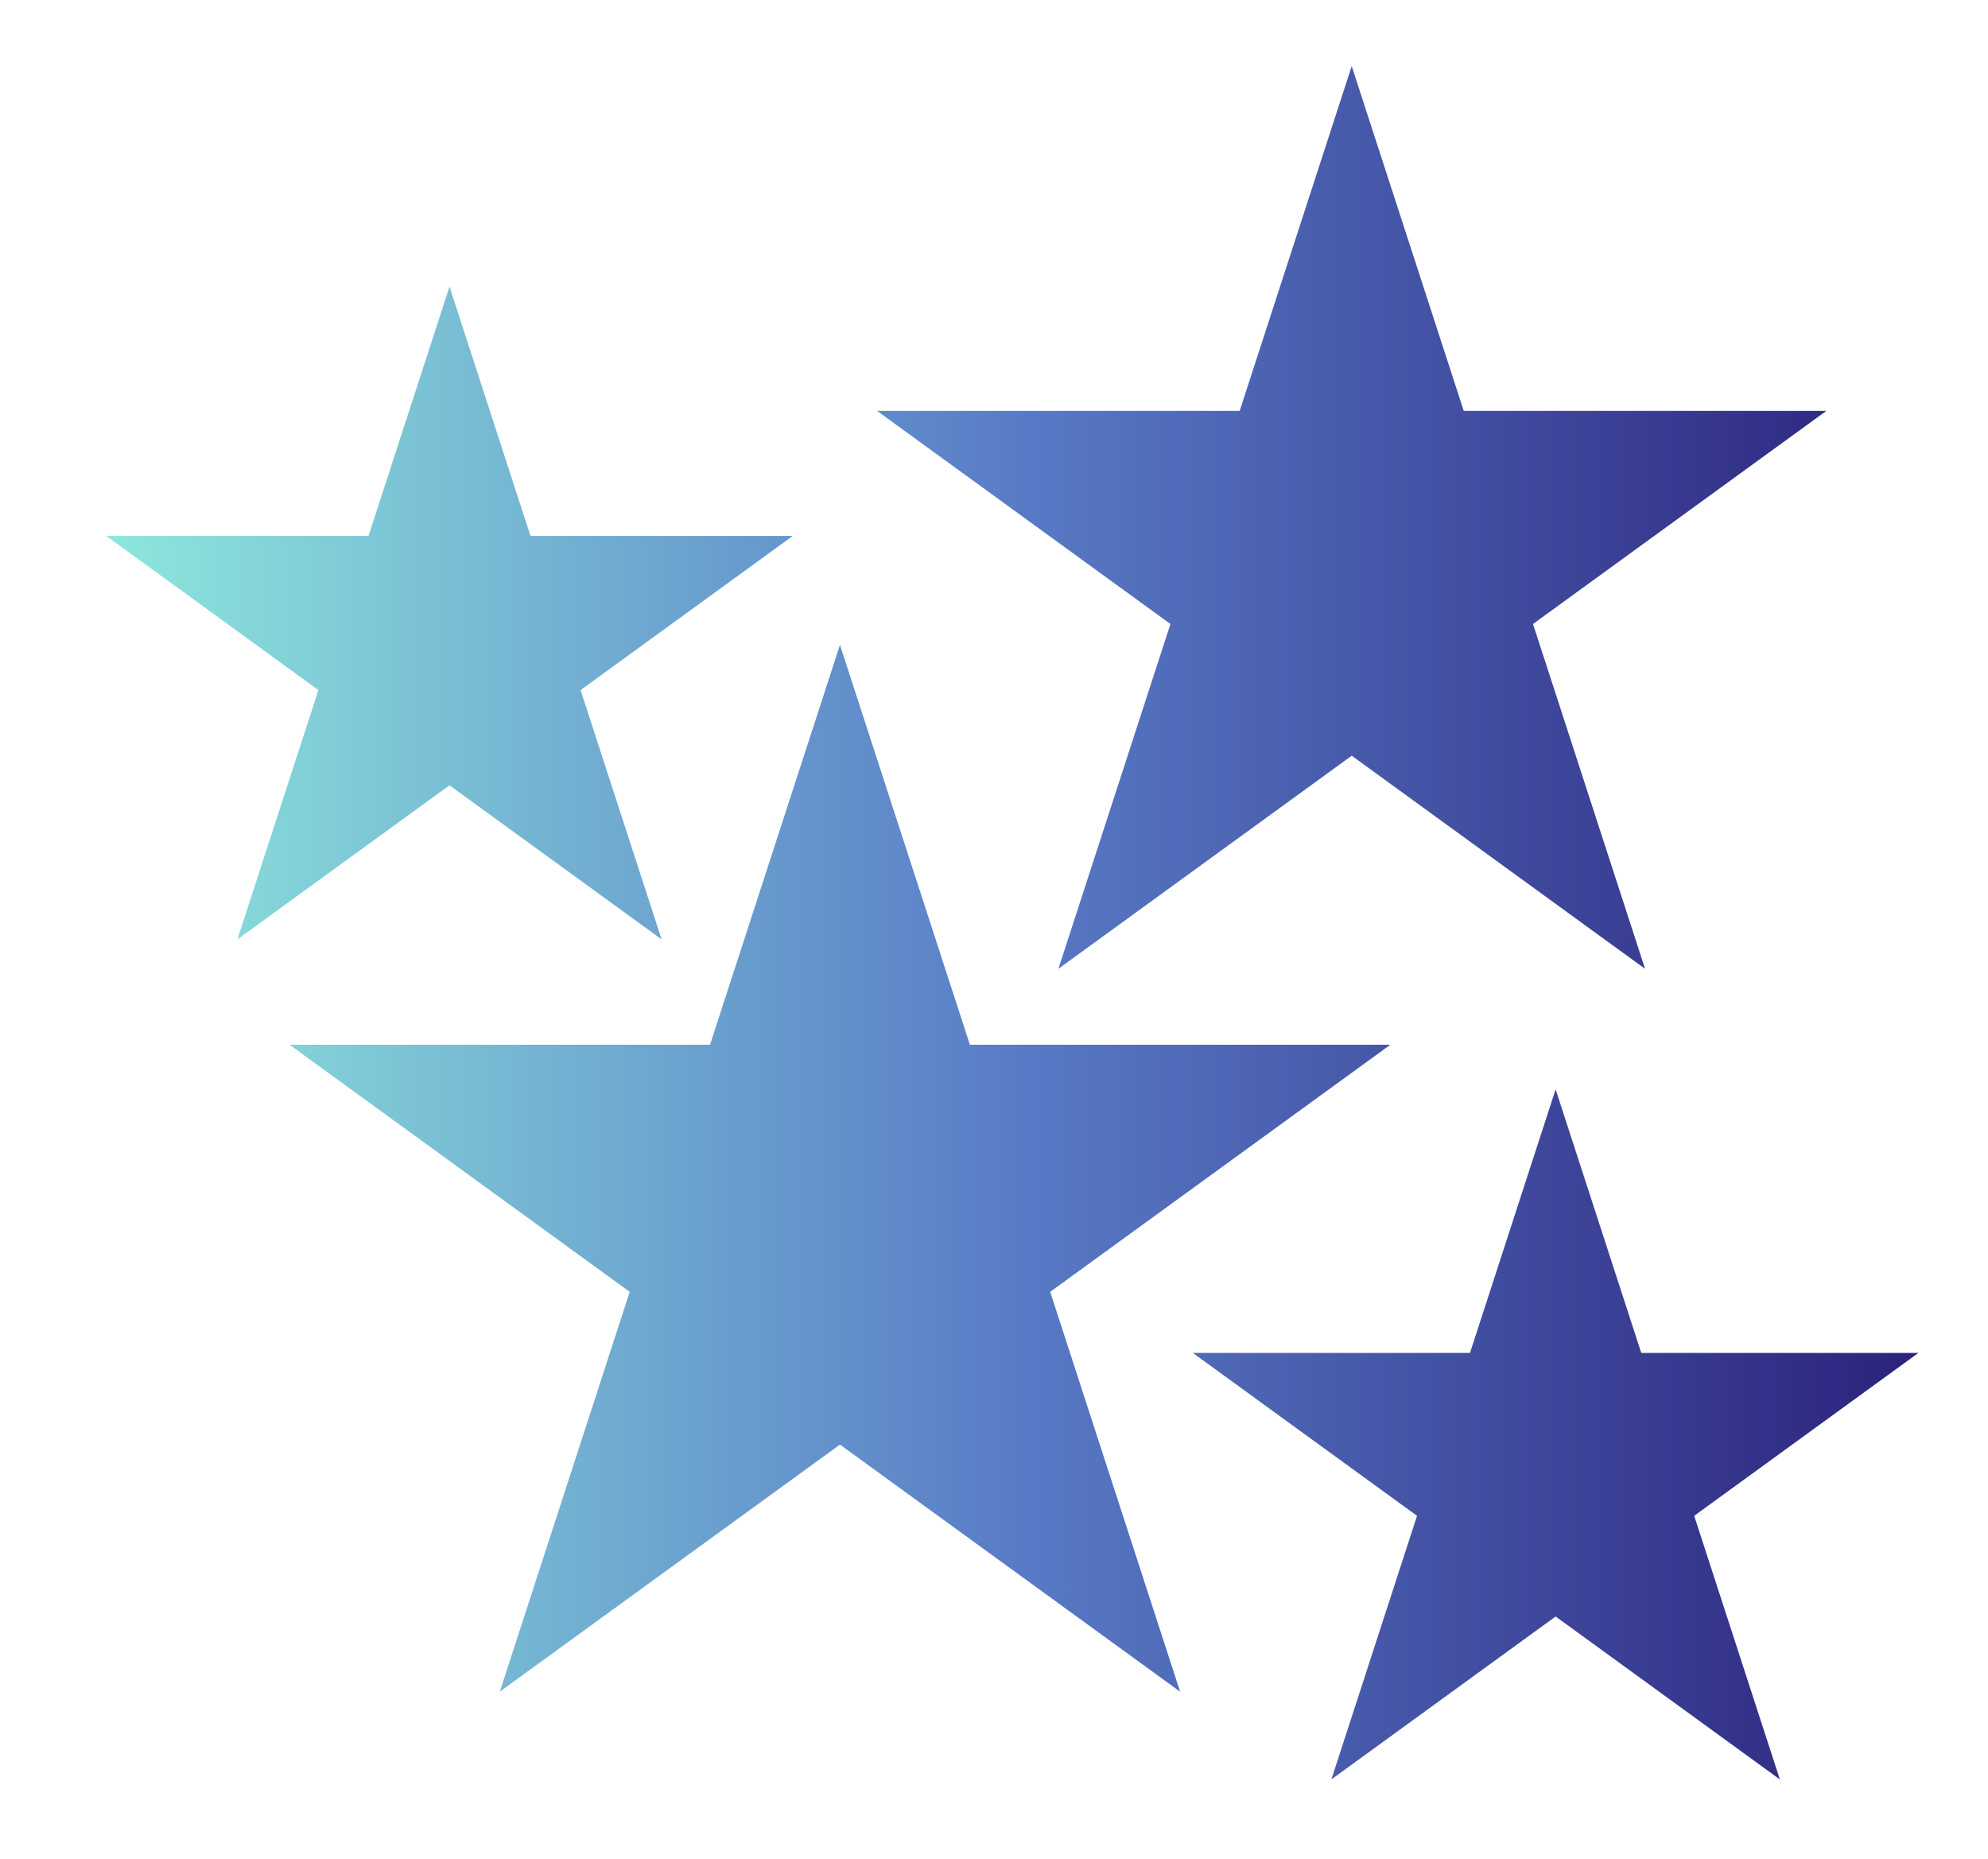
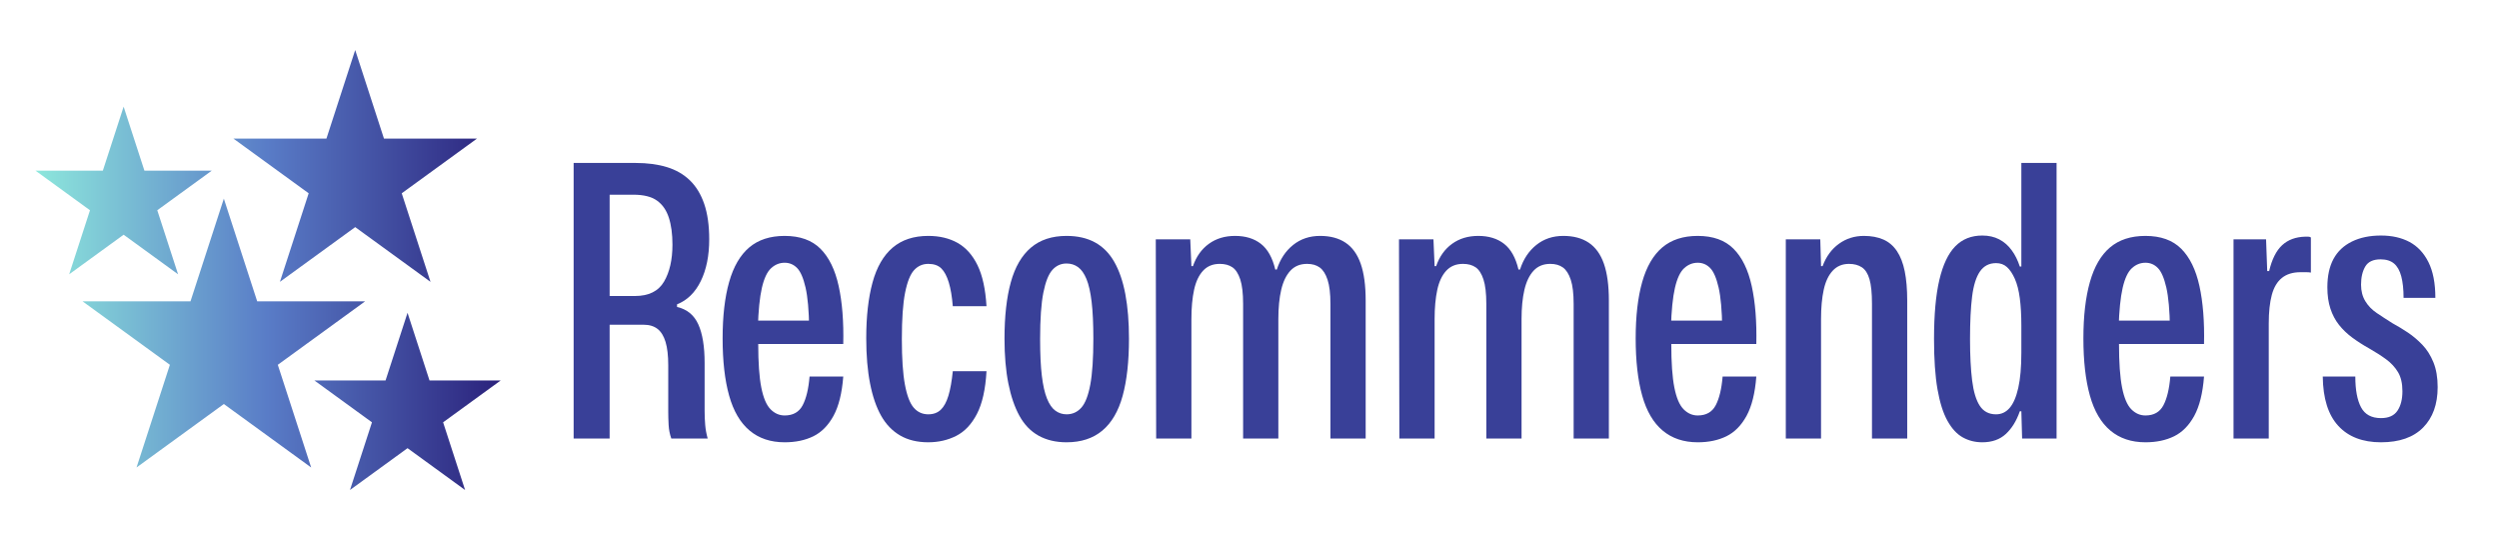
- <svg xmlns="http://www.w3.org/2000/svg" id="AW" viewBox="0 0 123.327 115.333">
+ <svg xmlns="http://www.w3.org/2000/svg" id="AW" viewBox="0 0 603.987 134.985">
  <defs>
    <style>
      .cls-1 {
+         fill: #394098;
+       }
+ 
+       .cls-2 {
        fill: url(#Recommenders_Grad_1);
      }
    </style>
-     <linearGradient id="Recommenders_Grad_1" data-name="Recommenders Grad 1" x1="6.595" y1="57.248" x2="119.011" y2="57.248" gradientUnits="userSpaceOnUse">
+     <linearGradient id="Recommenders_Grad_1" data-name="Recommenders Grad 1" x1="8.589" y1="65.233" x2="121.005" y2="65.233" gradientUnits="userSpaceOnUse">
      <stop offset="0" stop-color="#8de7dc" />
      <stop offset=".498" stop-color="#597cc7" />
      <stop offset="1" stop-color="#2b227c" />
    </linearGradient>
  </defs>
-   <path class="cls-1" d="M52.108,40.012l8.06,24.806h26.083l-21.102,15.331,8.06,24.806-21.102-15.331-21.102,15.331,8.06-24.806-21.102-15.331h26.083l8.06-24.806Zm39.083,43.925h-17.194l13.91,10.107-5.313,16.353,13.91-10.107,13.91,10.107-5.313-16.353,13.91-10.107h-17.194l-5.313-16.353-5.313,16.353ZM22.859,33.253H6.595l13.158,9.56-5.026,15.468,13.158-9.56,13.158,9.56-5.026-15.468,13.158-9.56h-16.264l-5.026-15.468-5.026,15.468Zm54.046-7.76h-22.493l18.197,13.221-6.951,21.392,18.197-13.221,18.197,13.221-6.951-21.392,18.197-13.221h-22.493l-6.951-21.392-6.951,21.392Z" />
+   <g>
+     <path class="cls-1" d="M138.643,105.942V39.37h14.996c2.837,0,5.353,.335,7.544,1.004,2.19,.67,4.041,1.735,5.554,3.196,1.511,1.461,2.668,3.364,3.471,5.708,.801,2.344,1.203,5.191,1.203,8.538,0,3.958-.68,7.321-2.036,10.091-1.358,2.771-3.272,4.643-5.739,5.616v.639c2.407,.548,4.119,1.949,5.137,4.201,1.019,2.253,1.528,5.358,1.528,9.314v11.598c0,1.157,.046,2.283,.139,3.379,.092,1.096,.292,2.192,.602,3.288h-8.794c-.37-1.035-.587-2.13-.648-3.288-.062-1.156-.092-2.222-.092-3.196v-11.232c0-2.313-.217-4.185-.648-5.616-.433-1.43-1.081-2.479-1.944-3.15-.865-.669-1.976-1.004-3.333-1.004h-8.239v27.487h-8.701Zm8.701-34.428h6.11c3.332,0,5.677-1.156,7.035-3.47,1.357-2.313,2.037-5.296,2.037-8.949,0-2.557-.293-4.733-.879-6.529-.587-1.795-1.543-3.165-2.87-4.11-1.328-.943-3.225-1.415-5.693-1.415h-5.739v24.474Z" />
+     <path class="cls-1" d="M189.647,106.855c-3.395,0-6.218-.943-8.47-2.831-2.253-1.886-3.904-4.703-4.952-8.447-1.05-3.744-1.574-8.356-1.574-13.835,0-5.356,.523-9.893,1.574-13.607,1.048-3.713,2.668-6.498,4.859-8.356,2.19-1.856,5.045-2.785,8.562-2.785,3.703,0,6.587,1.036,8.655,3.105,2.066,2.07,3.532,5.068,4.396,8.995,.864,3.927,1.234,8.6,1.111,14.018h-20.55c0,4.506,.246,8.006,.741,10.502,.493,2.497,1.234,4.246,2.222,5.251,.986,1.004,2.129,1.507,3.425,1.507,2.037,0,3.486-.822,4.351-2.466,.864-1.644,1.419-3.957,1.667-6.94h8.146c-.309,4.018-1.096,7.185-2.36,9.498-1.266,2.314-2.885,3.958-4.86,4.931-1.976,.973-4.29,1.461-6.942,1.461Zm-6.479-27.67l-.833-1.735h13.978l-.741,1.826c-.062-4.261-.356-7.534-.879-9.817-.525-2.283-1.203-3.85-2.037-4.703-.833-.852-1.837-1.278-3.008-1.278-1.235,0-2.33,.442-3.286,1.324-.958,.883-1.698,2.465-2.222,4.749-.525,2.283-.849,5.495-.972,9.634Z" />
+     <path class="cls-1" d="M224.359,106.855c-2.654,0-4.922-.548-6.804-1.644-1.883-1.096-3.41-2.678-4.582-4.749-1.173-2.069-2.068-4.672-2.685-7.808-.617-3.135-.925-6.772-.925-10.913,0-5.297,.509-9.801,1.527-13.516,1.018-3.713,2.638-6.514,4.86-8.401,2.221-1.886,5.091-2.831,8.608-2.831,2.715,0,5.075,.563,7.082,1.689,2.004,1.127,3.61,2.922,4.813,5.388,1.203,2.465,1.928,5.769,2.175,9.908h-8.146c-.185-2.313-.509-4.231-.972-5.753-.463-1.521-1.065-2.648-1.805-3.379-.741-.73-1.791-1.096-3.147-1.096-1.358,0-2.499,.502-3.425,1.507s-1.652,2.816-2.175,5.434c-.525,2.618-.787,6.362-.787,11.232,0,4.688,.246,8.355,.741,11.004,.493,2.648,1.203,4.506,2.129,5.571,.926,1.065,2.097,1.598,3.518,1.598,1.234,0,2.236-.365,3.008-1.096,.771-.73,1.389-1.856,1.852-3.379,.463-1.521,.817-3.5,1.064-5.936h8.146c-.248,4.383-1.019,7.823-2.314,10.319-1.296,2.497-2.962,4.262-4.999,5.297-2.036,1.034-4.29,1.552-6.757,1.552Z" />
+     <path class="cls-1" d="M257.775,106.855c-2.592,0-4.845-.534-6.757-1.598-1.914-1.064-3.457-2.663-4.628-4.794-1.173-2.13-2.068-4.749-2.685-7.854-.617-3.105-.925-6.697-.925-10.776,0-5.418,.509-9.968,1.527-13.652,1.018-3.683,2.638-6.468,4.86-8.356,2.221-1.886,5.091-2.831,8.608-2.831,2.653,0,4.937,.518,6.85,1.553,1.912,1.036,3.471,2.603,4.674,4.703,1.204,2.101,2.098,4.703,2.685,7.808,.586,3.105,.879,6.698,.879,10.776,0,5.479-.509,10.077-1.527,13.789-1.018,3.714-2.654,6.515-4.906,8.401-2.253,1.888-5.138,2.831-8.655,2.831Zm0-6.758c1.419,0,2.606-.532,3.564-1.598,.956-1.064,1.681-2.922,2.175-5.571,.493-2.648,.741-6.347,.741-11.095,0-3.592-.139-6.56-.417-8.904-.277-2.343-.694-4.185-1.25-5.525-.555-1.338-1.235-2.297-2.037-2.876-.803-.578-1.728-.868-2.777-.868-1.358,0-2.499,.518-3.425,1.552-.926,1.036-1.652,2.862-2.175,5.479-.525,2.618-.787,6.362-.787,11.232,0,3.593,.139,6.545,.417,8.858,.278,2.314,.694,4.155,1.25,5.525,.555,1.37,1.233,2.344,2.036,2.922,.801,.579,1.697,.867,2.685,.867Z" />
+     <path class="cls-1" d="M279.435,105.942l-.092-48.126h8.331l.278,6.484h.37c.802-2.313,2.083-4.109,3.842-5.388,1.759-1.279,3.872-1.918,6.341-1.918,2.53,0,4.612,.639,6.248,1.918,1.635,1.278,2.792,3.349,3.471,6.209h.371c.801-2.496,2.113-4.475,3.934-5.936,1.819-1.461,3.995-2.192,6.526-2.192,2.467,0,4.52,.548,6.156,1.644,1.634,1.096,2.854,2.785,3.656,5.068,.801,2.283,1.204,5.251,1.204,8.904v33.332h-8.516v-32.51c0-2.496-.231-4.443-.694-5.844-.463-1.4-1.097-2.389-1.898-2.968-.803-.578-1.821-.868-3.055-.868-1.666,0-3.008,.548-4.026,1.644-1.019,1.096-1.759,2.634-2.222,4.612-.463,1.979-.694,4.338-.694,7.077v28.857h-8.516v-32.51c0-2.557-.231-4.534-.694-5.936-.463-1.4-1.096-2.375-1.897-2.922-.803-.548-1.821-.822-3.055-.822-1.667,0-3.008,.548-4.027,1.644-1.018,1.096-1.744,2.634-2.175,4.612-.432,1.979-.648,4.338-.648,7.077v28.857h-8.516Z" />
+     <path class="cls-1" d="M338.215,105.942l-.092-48.126h8.331l.278,6.484h.37c.802-2.313,2.083-4.109,3.842-5.388,1.759-1.279,3.872-1.918,6.341-1.918,2.53,0,4.612,.639,6.248,1.918,1.635,1.278,2.792,3.349,3.471,6.209h.371c.801-2.496,2.113-4.475,3.934-5.936,1.819-1.461,3.995-2.192,6.526-2.192,2.467,0,4.52,.548,6.156,1.644,1.634,1.096,2.854,2.785,3.656,5.068,.801,2.283,1.204,5.251,1.204,8.904v33.332h-8.516v-32.51c0-2.496-.231-4.443-.694-5.844-.463-1.4-1.097-2.389-1.898-2.968-.803-.578-1.821-.868-3.055-.868-1.666,0-3.008,.548-4.026,1.644-1.019,1.096-1.759,2.634-2.222,4.612-.463,1.979-.694,4.338-.694,7.077v28.857h-8.516v-32.51c0-2.557-.231-4.534-.694-5.936-.463-1.4-1.096-2.375-1.897-2.922-.803-.548-1.821-.822-3.055-.822-1.667,0-3.008,.548-4.027,1.644-1.018,1.096-1.744,2.634-2.175,4.612-.432,1.979-.648,4.338-.648,7.077v28.857h-8.516Z" />
+     <path class="cls-1" d="M410.325,106.855c-3.395,0-6.218-.943-8.47-2.831-2.253-1.886-3.904-4.703-4.952-8.447-1.05-3.744-1.574-8.356-1.574-13.835,0-5.356,.523-9.893,1.574-13.607,1.048-3.713,2.668-6.498,4.859-8.356,2.19-1.856,5.045-2.785,8.562-2.785,3.703,0,6.587,1.036,8.655,3.105,2.066,2.07,3.532,5.068,4.396,8.995,.864,3.927,1.234,8.6,1.111,14.018h-20.55c0,4.506,.246,8.006,.741,10.502,.493,2.497,1.234,4.246,2.222,5.251,.986,1.004,2.129,1.507,3.425,1.507,2.037,0,3.486-.822,4.351-2.466,.864-1.644,1.419-3.957,1.667-6.94h8.146c-.309,4.018-1.096,7.185-2.36,9.498-1.266,2.314-2.885,3.958-4.86,4.931-1.976,.973-4.29,1.461-6.942,1.461Zm-6.479-27.67l-.833-1.735h13.978l-.741,1.826c-.062-4.261-.356-7.534-.879-9.817-.525-2.283-1.203-3.85-2.037-4.703-.833-.852-1.837-1.278-3.008-1.278-1.235,0-2.33,.442-3.286,1.324-.958,.883-1.698,2.465-2.222,4.749-.525,2.283-.849,5.495-.972,9.634Z" />
+     <path class="cls-1" d="M431.614,105.942V57.816h8.331l.186,6.484h.37c.863-2.313,2.175-4.109,3.934-5.388,1.759-1.279,3.779-1.918,6.063-1.918,1.789,0,3.347,.29,4.675,.868,1.326,.579,2.421,1.507,3.286,2.785,.863,1.278,1.495,2.908,1.897,4.886,.4,1.979,.602,4.338,.602,7.077v33.332h-8.516v-32.51c0-2.617-.201-4.611-.602-5.981-.402-1.37-1.019-2.329-1.852-2.876s-1.867-.822-3.102-.822c-1.605,0-2.915,.548-3.934,1.644-1.019,1.096-1.745,2.634-2.175,4.612-.433,1.979-.648,4.338-.648,7.077v28.857h-8.516Z" />
+     <path class="cls-1" d="M479.1,106.855c-1.729,0-3.302-.396-4.721-1.187-1.42-.791-2.654-2.13-3.703-4.018-1.05-1.886-1.851-4.429-2.406-7.625-.556-3.196-.833-7.229-.833-12.1,0-5.905,.431-10.685,1.296-14.337,.863-3.653,2.144-6.347,3.842-8.082,1.696-1.735,3.871-2.603,6.525-2.603,1.542,0,2.9,.306,4.073,.913,1.172,.609,2.175,1.477,3.009,2.603,.833,1.127,1.495,2.451,1.989,3.972h.371v-25.021h8.516V105.942h-8.331l-.185-6.575h-.371c-.803,2.314-1.929,4.141-3.378,5.479-1.451,1.338-3.349,2.009-5.693,2.009Zm3.333-6.758c1.296,0,2.391-.516,3.286-1.552,.894-1.035,1.588-2.648,2.082-4.84,.493-2.192,.741-5.023,.741-8.493v-6.575c0-2.496-.125-4.688-.371-6.575-.247-1.886-.647-3.455-1.203-4.703-.556-1.247-1.188-2.191-1.897-2.831-.71-.64-1.59-.959-2.638-.959-1.667,0-2.963,.67-3.889,2.009-.925,1.34-1.559,3.349-1.897,6.027-.34,2.68-.509,6.119-.509,10.319,0,3.958,.169,7.291,.509,10,.339,2.709,.956,4.749,1.852,6.118,.894,1.37,2.206,2.055,3.935,2.055Z" />
+     <path class="cls-1" d="M518.534,106.855c-3.395,0-6.219-.943-8.471-2.831-2.253-1.886-3.903-4.703-4.952-8.447-1.05-3.744-1.573-8.356-1.573-13.835,0-5.356,.523-9.893,1.573-13.607,1.049-3.713,2.669-6.498,4.86-8.356,2.189-1.856,5.045-2.785,8.562-2.785,3.702,0,6.586,1.036,8.654,3.105,2.067,2.07,3.532,5.068,4.397,8.995,.863,3.927,1.233,8.6,1.11,14.018h-20.55c0,4.506,.246,8.006,.74,10.502,.494,2.497,1.234,4.246,2.222,5.251,.987,1.004,2.13,1.507,3.426,1.507,2.036,0,3.485-.822,4.351-2.466,.863-1.644,1.419-3.957,1.666-6.94h8.146c-.31,4.018-1.096,7.185-2.36,9.498-1.266,2.314-2.886,3.958-4.859,4.931-1.976,.973-4.29,1.461-6.942,1.461Zm-6.48-27.67l-.833-1.735h13.978l-.74,1.826c-.062-4.261-.355-7.534-.879-9.817-.525-2.283-1.204-3.85-2.037-4.703-.833-.852-1.837-1.278-3.008-1.278-1.235,0-2.33,.442-3.286,1.324-.958,.883-1.698,2.465-2.222,4.749-.525,2.283-.85,5.495-.973,9.634Z" />
+     <path class="cls-1" d="M539.822,105.942V57.816h7.868l.278,7.671h.463c.678-2.861,1.727-4.945,3.146-6.255,1.419-1.308,3.271-1.993,5.555-2.055h.74c.246,0,.463,.062,.648,.183v8.493c-.31-.06-.681-.091-1.111-.091h-1.389c-1.852,0-3.348,.457-4.489,1.37-1.143,.913-1.96,2.283-2.453,4.109-.494,1.826-.74,4.141-.74,6.94v27.761h-8.517Z" />
+     <path class="cls-1" d="M575.462,106.855c-4.443,0-7.884-1.324-10.321-3.972-2.438-2.648-3.688-6.621-3.749-11.917h7.868c0,3.228,.463,5.708,1.389,7.443,.926,1.735,2.53,2.603,4.813,2.603,1.852,0,3.178-.594,3.98-1.781,.802-1.188,1.203-2.754,1.203-4.703,0-1.886-.355-3.424-1.064-4.612-.71-1.187-1.666-2.222-2.869-3.105-1.203-.881-2.608-1.78-4.212-2.694-1.42-.791-2.747-1.644-3.98-2.557-1.235-.914-2.3-1.932-3.193-3.06-.896-1.125-1.59-2.434-2.083-3.927-.494-1.491-.74-3.21-.74-5.16,0-2.739,.493-5.022,1.48-6.849,.987-1.827,2.468-3.227,4.443-4.201,1.975-.973,4.319-1.461,7.035-1.461,2.652,0,4.952,.518,6.896,1.553,1.943,1.036,3.471,2.664,4.582,4.885,1.11,2.223,1.666,5.1,1.666,8.63h-7.683c0-2.069-.186-3.804-.556-5.205-.37-1.4-.958-2.435-1.759-3.105-.803-.669-1.883-1.004-3.24-1.004-1.79,0-3.024,.579-3.702,1.735-.68,1.157-1.019,2.618-1.019,4.383,0,1.522,.339,2.847,1.019,3.973,.678,1.127,1.604,2.086,2.777,2.876,1.171,.792,2.437,1.614,3.795,2.466,1.233,.67,2.468,1.416,3.702,2.237s2.407,1.812,3.518,2.968c1.111,1.157,2.005,2.573,2.685,4.247,.679,1.675,1.019,3.668,1.019,5.981,0,4.141-1.173,7.397-3.518,9.771-2.346,2.375-5.739,3.562-10.183,3.562Z" />
+   </g>
+   <path class="cls-2" d="M54.101,47.997l8.06,24.806h26.083l-21.102,15.331,8.06,24.806-21.102-15.331-21.102,15.331,8.06-24.806-21.102-15.331h26.083l8.06-24.806Zm39.083,43.925h-17.194l13.91,10.107-5.313,16.353,13.91-10.107,13.91,10.107-5.313-16.353,13.91-10.107h-17.194l-5.313-16.353-5.313,16.353ZM24.853,41.238H8.589l13.158,9.56-5.026,15.468,13.158-9.56,13.158,9.56-5.026-15.468,13.158-9.56h-16.264l-5.026-15.468-5.026,15.468Zm54.046-7.76h-22.493l18.197,13.221-6.951,21.392,18.197-13.221,18.197,13.221-6.951-21.392,18.197-13.221h-22.493l-6.951-21.392-6.951,21.392Z" />
</svg>
